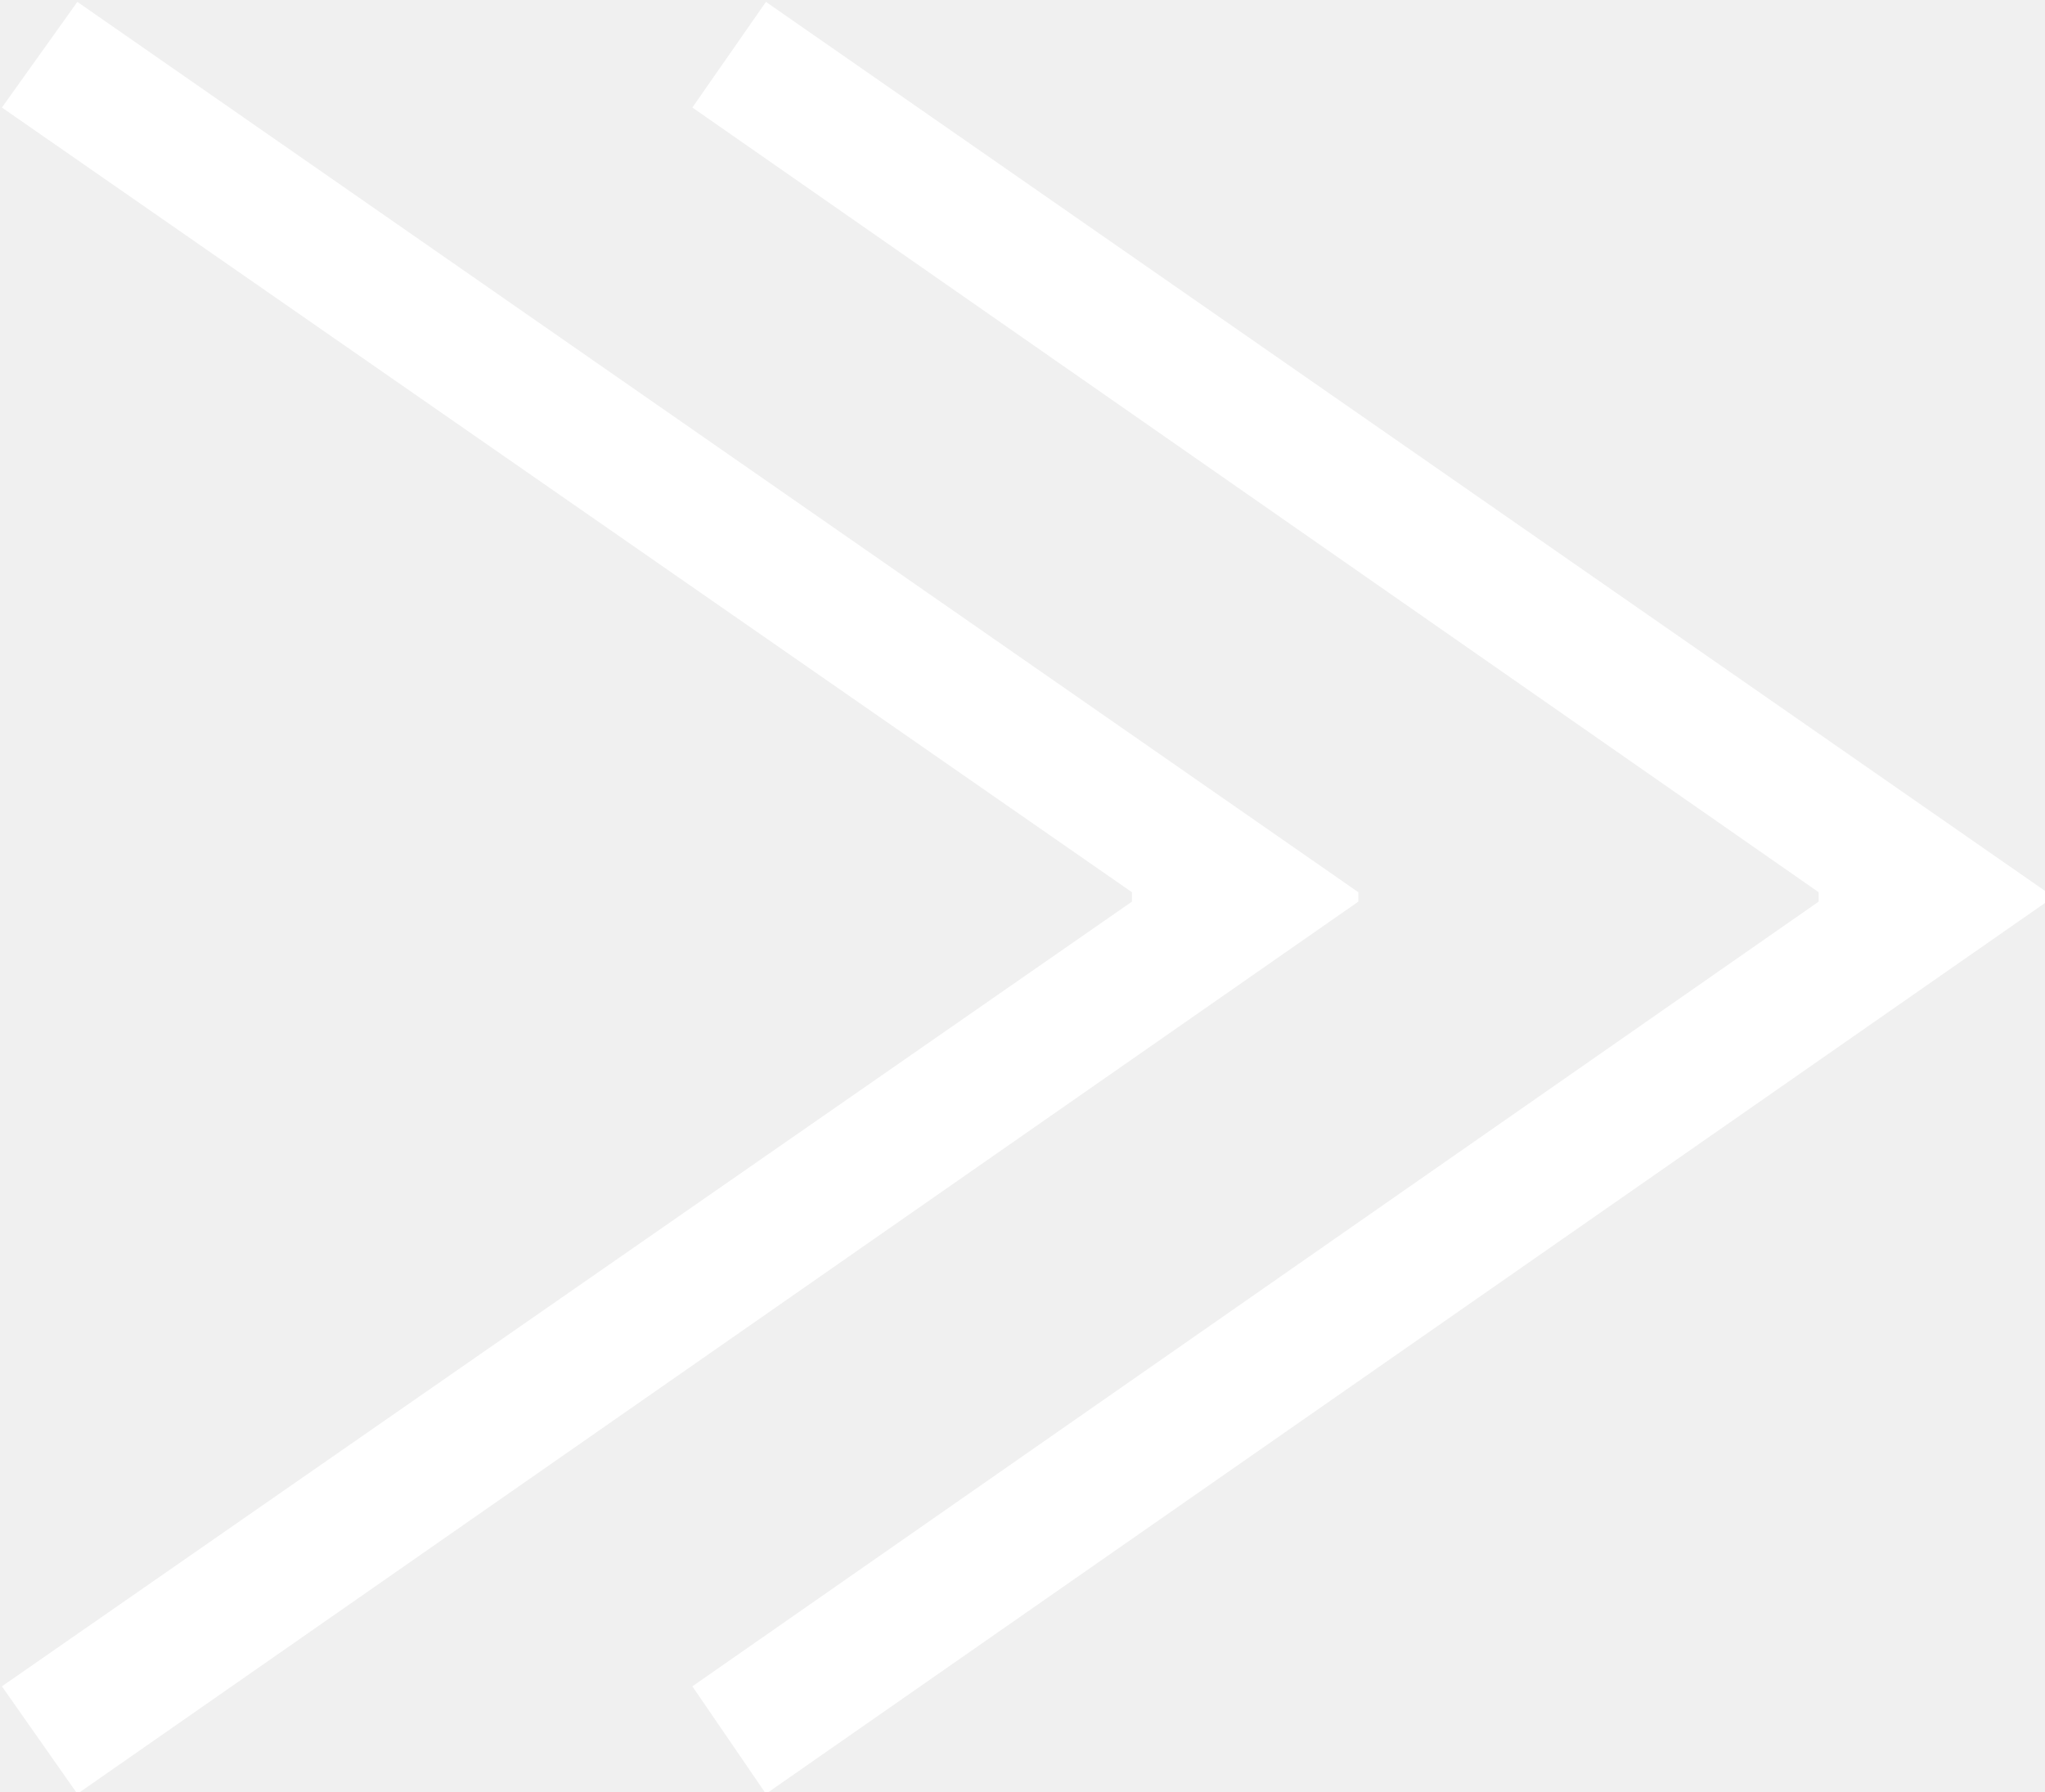
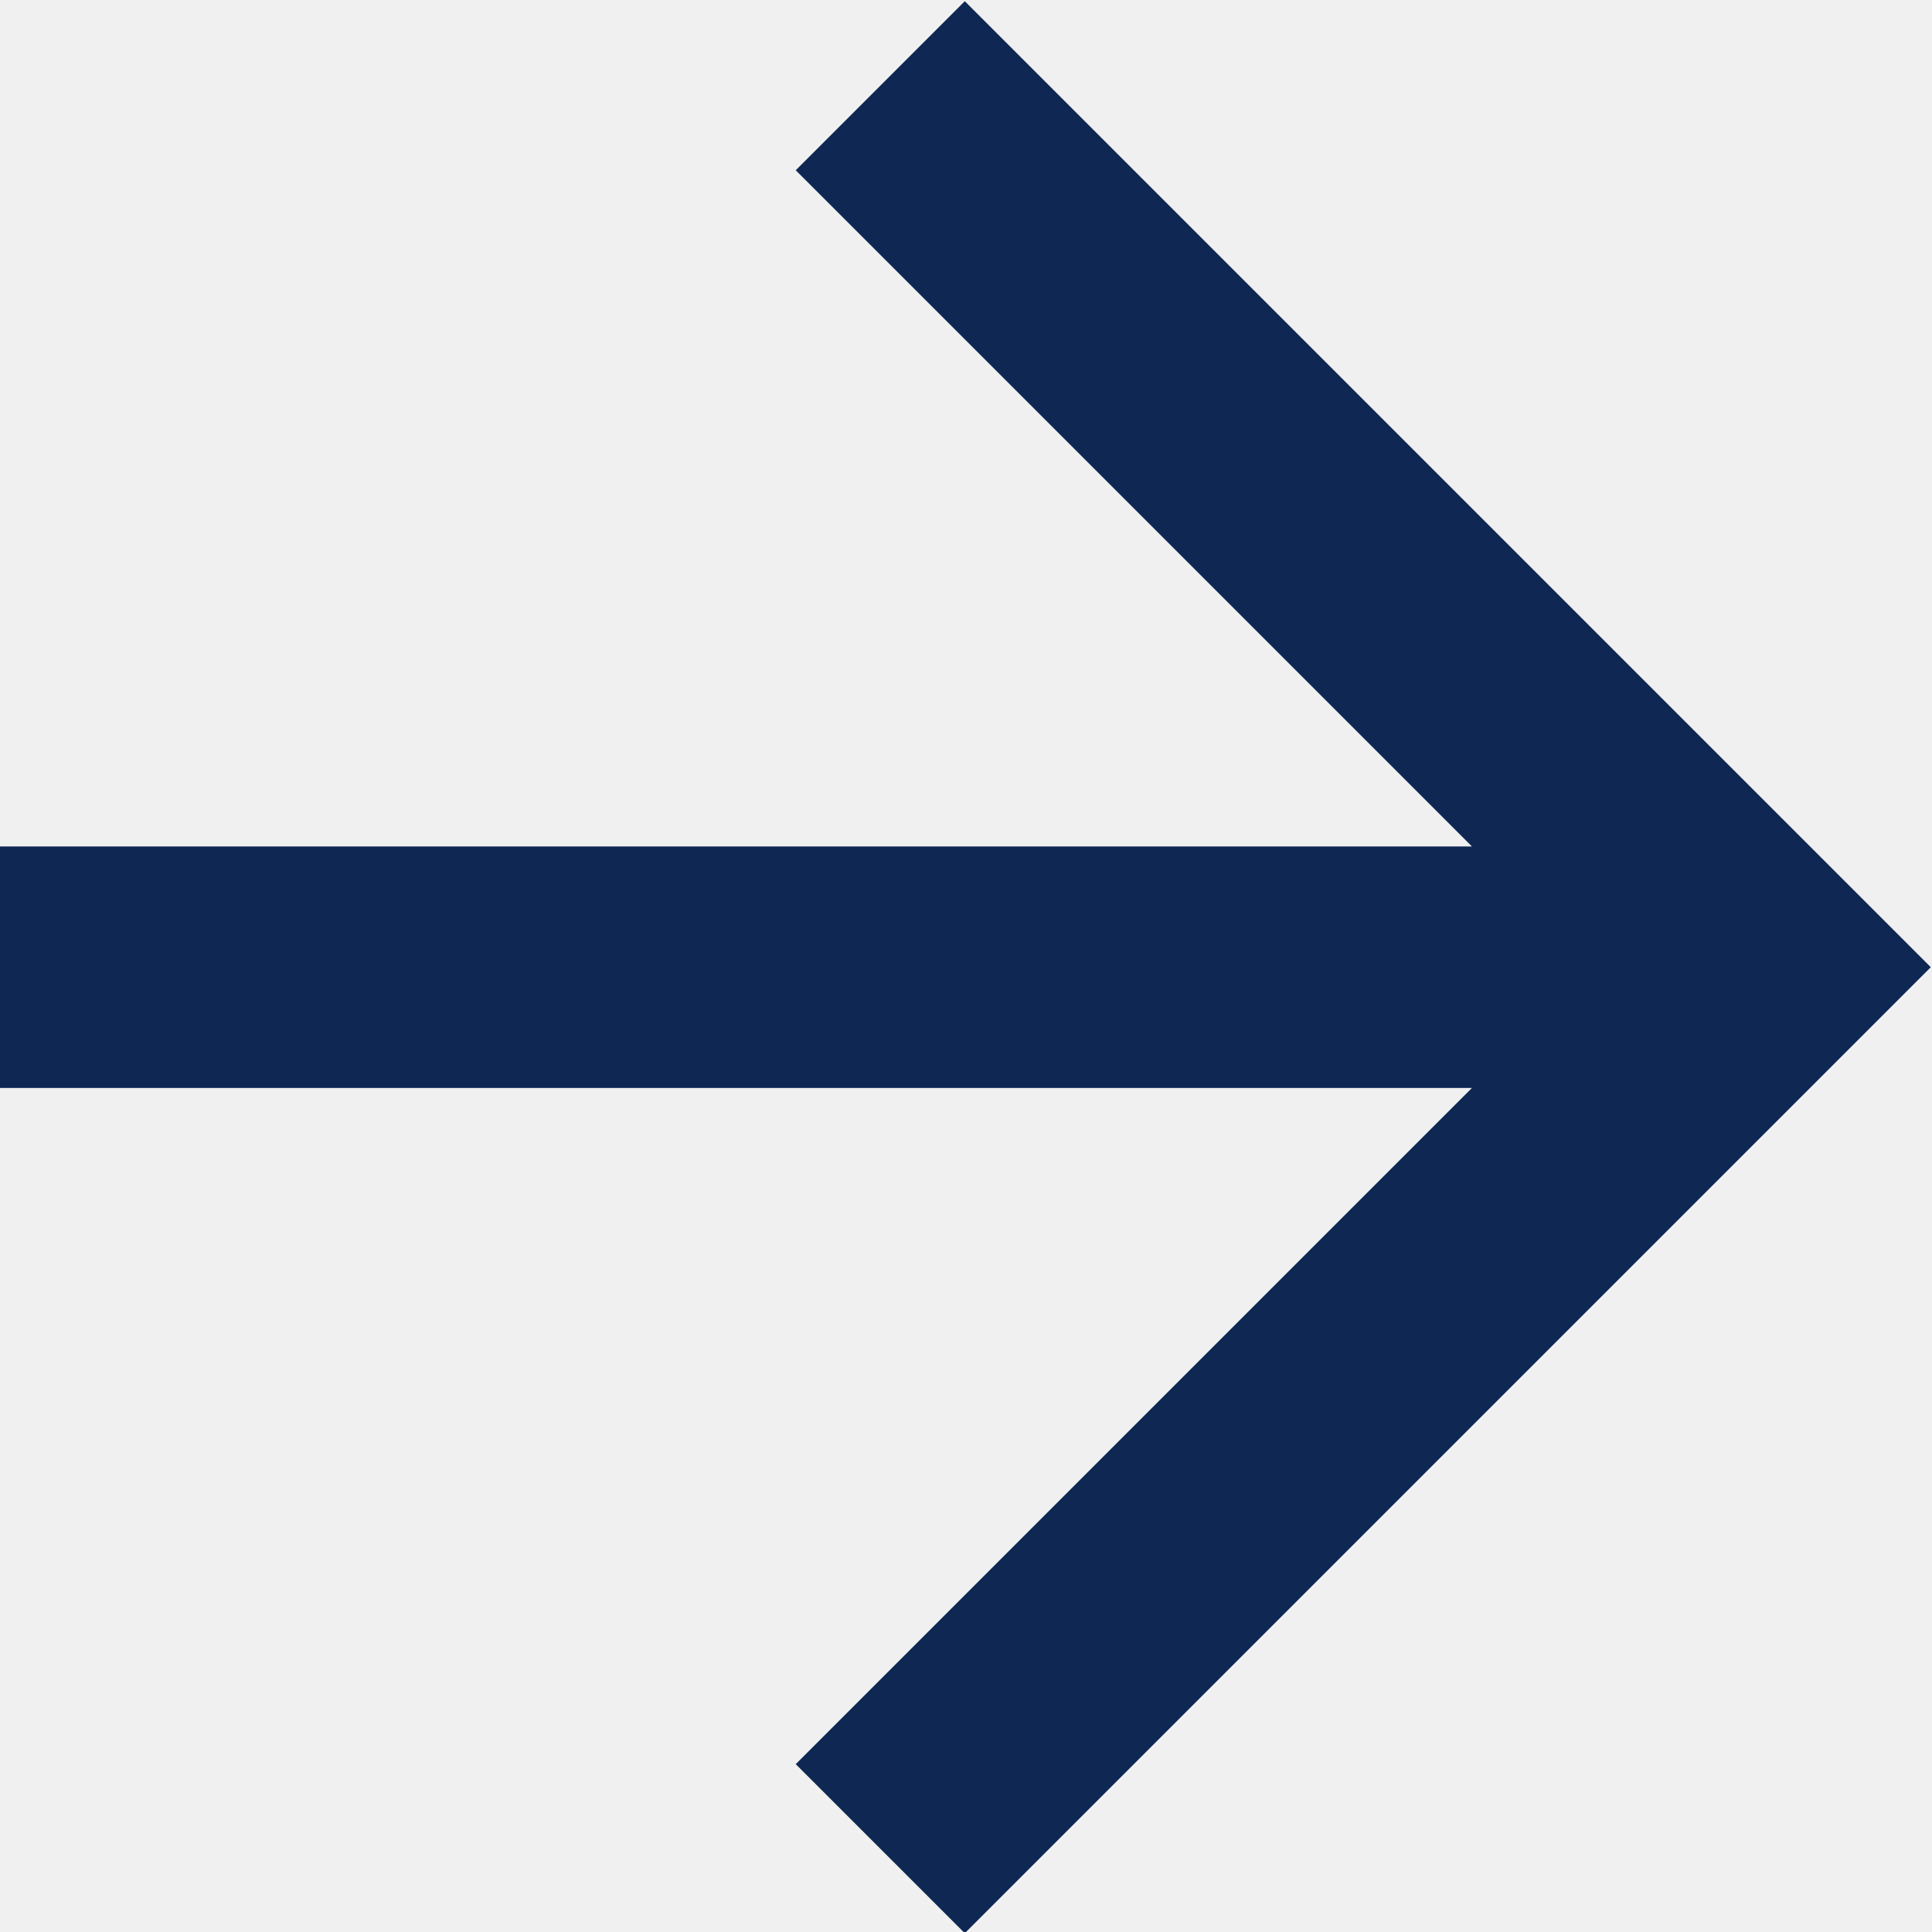
- <svg xmlns="http://www.w3.org/2000/svg" width="9.756" height="8.55" viewBox="0 0 10.84 9.5">
+ <svg xmlns="http://www.w3.org/2000/svg" width="16" height="16" viewBox="0 0 16 16">
  <defs>
    <style>
      .cls-1 {
-         fill: #fff;
+         fill: #0e2753;
        fill-rule: evenodd;
      }
    </style>
  </defs>
-   <path id="_" data-name="≫" class="cls-1" d="M1606.95,1143.57l5.99,4.16v0.05l-5.99,4.16,0.4,0.57,6.79-4.73v-0.05l-6.79-4.72Zm3.66,0,5.97,4.16v0.05l-5.97,4.16,0.39,0.57,6.79-4.73v-0.05l-6.79-4.72Z" transform="translate(-1606.94 -1143)" />
+   <path id="Forma_1" data-name="Forma 1" class="cls-1" d="M1272.77,1261.35h12.2l-5.6,5.6,1.4,1.4,8-8-8-8-1.4,1.4,5.6,5.6h-12.2v2Z" transform="translate(-1272.78 -1252.34)" />
</svg>
